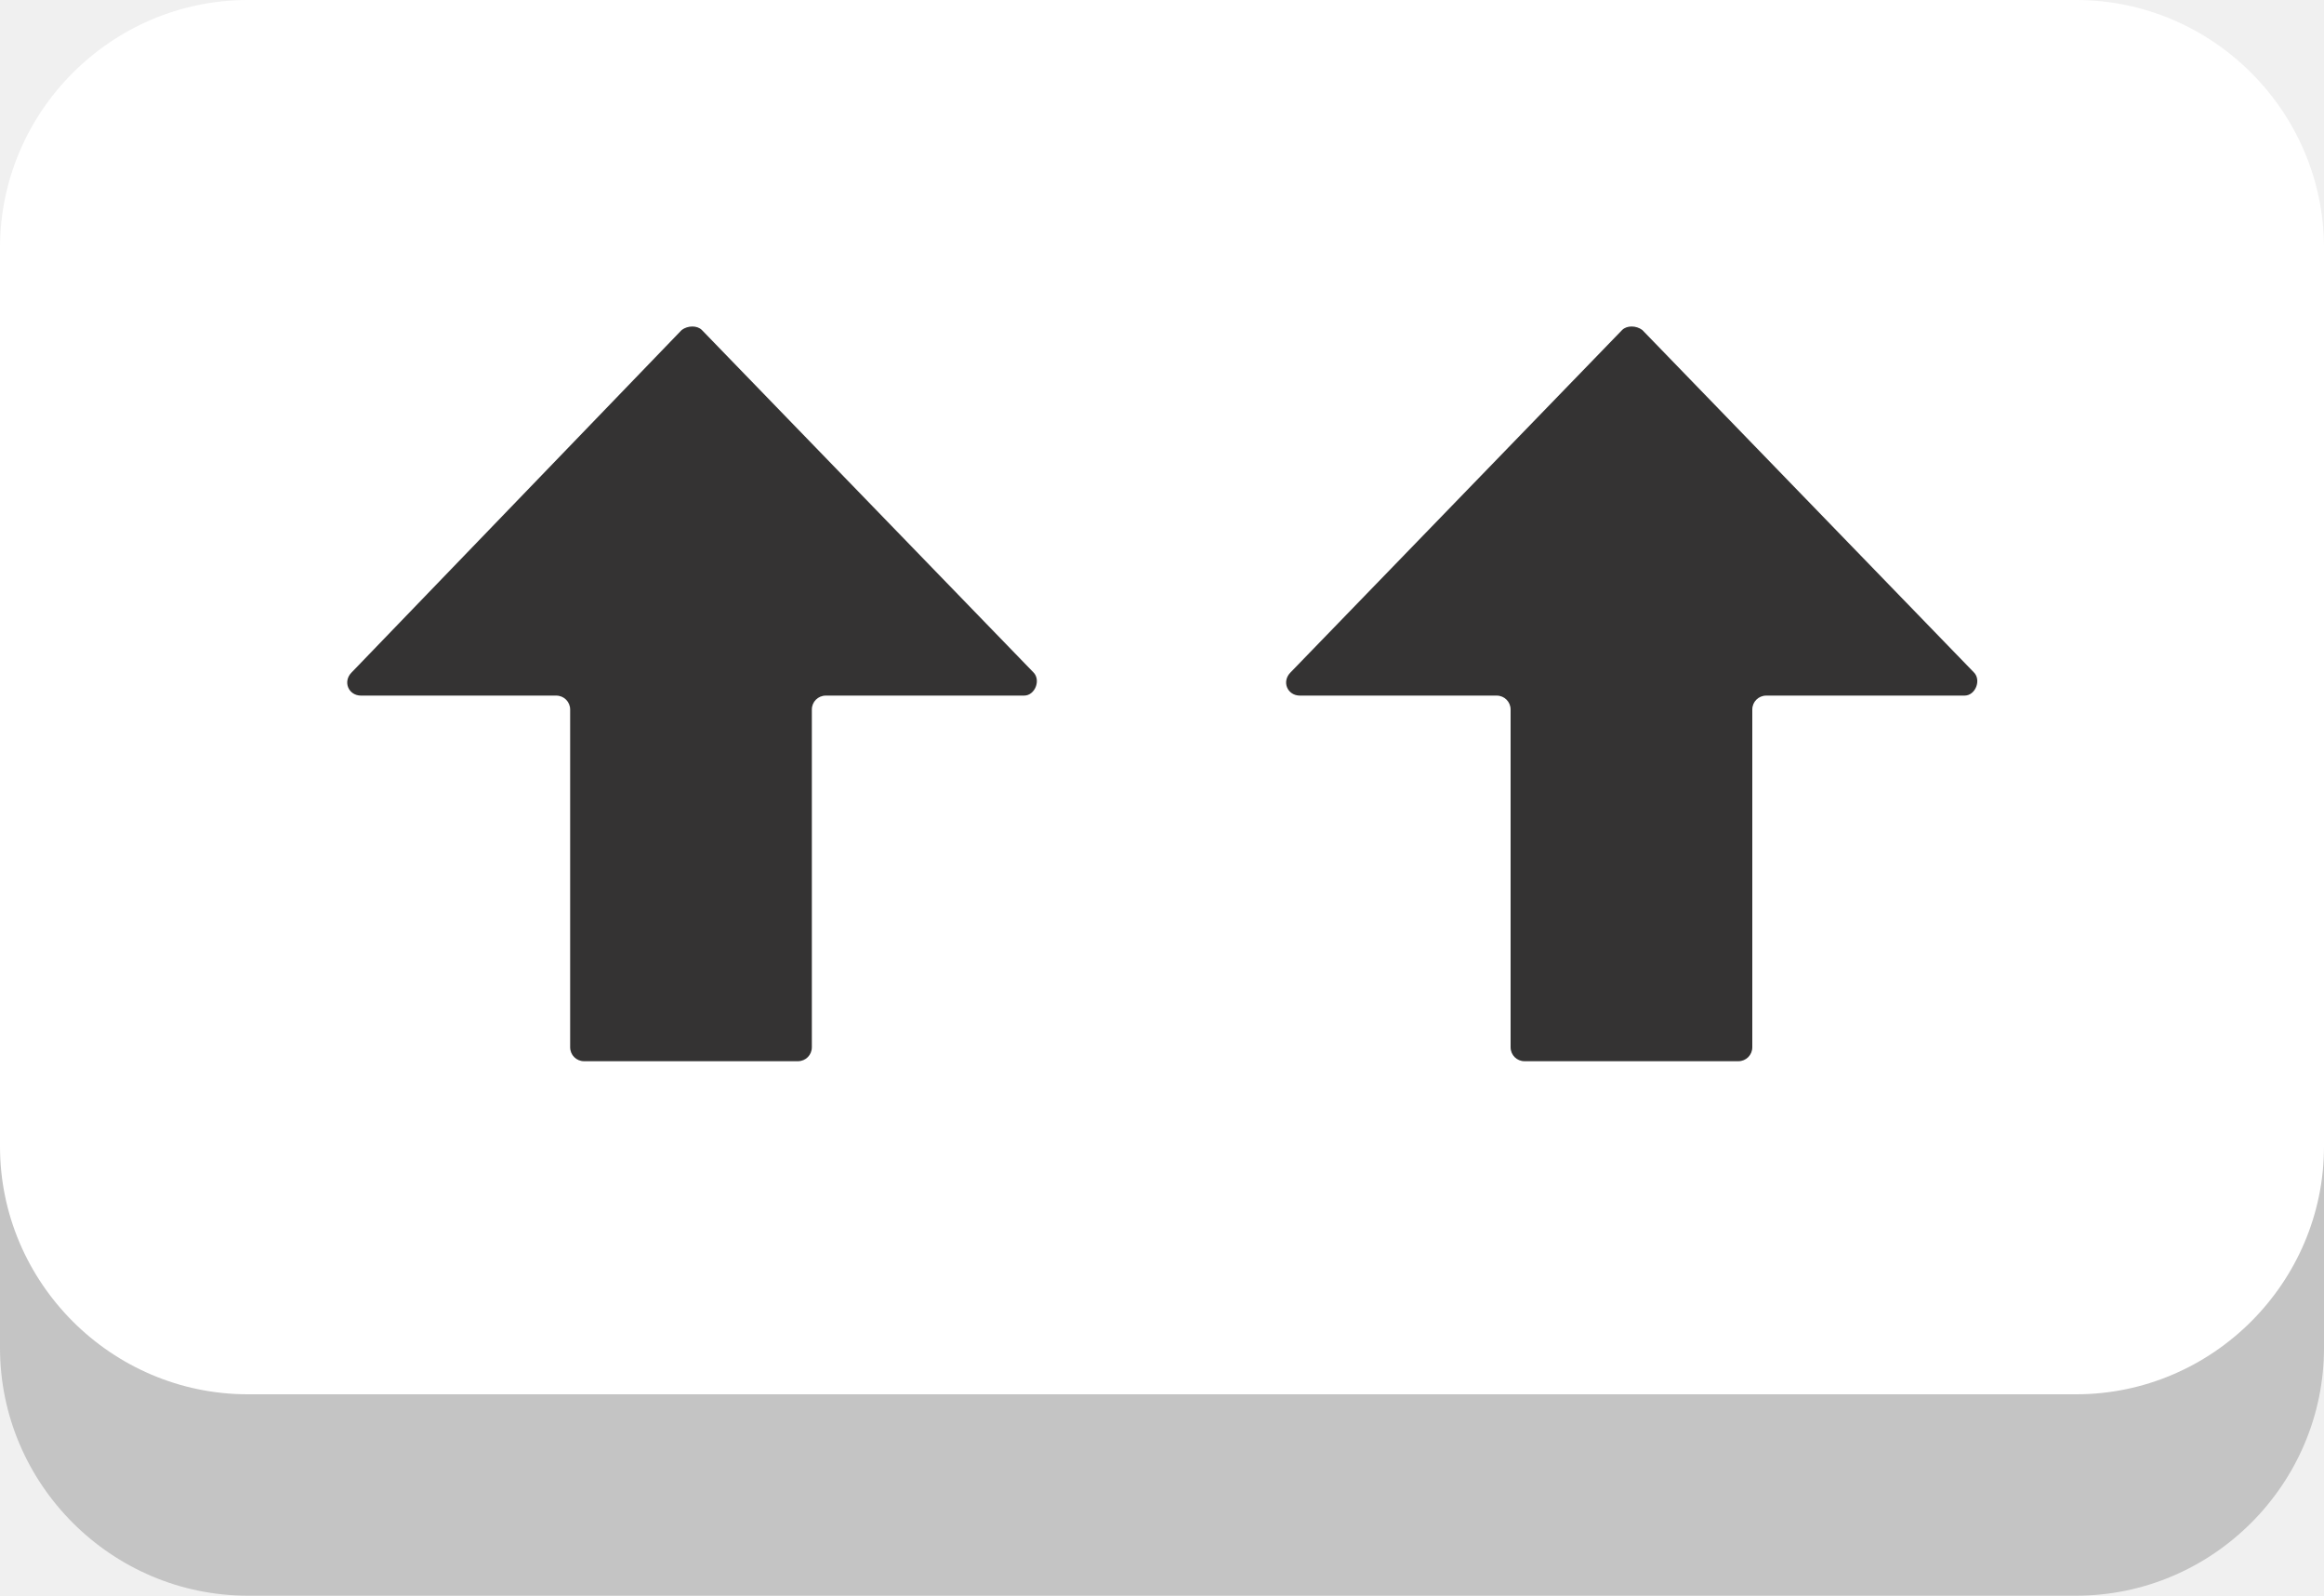
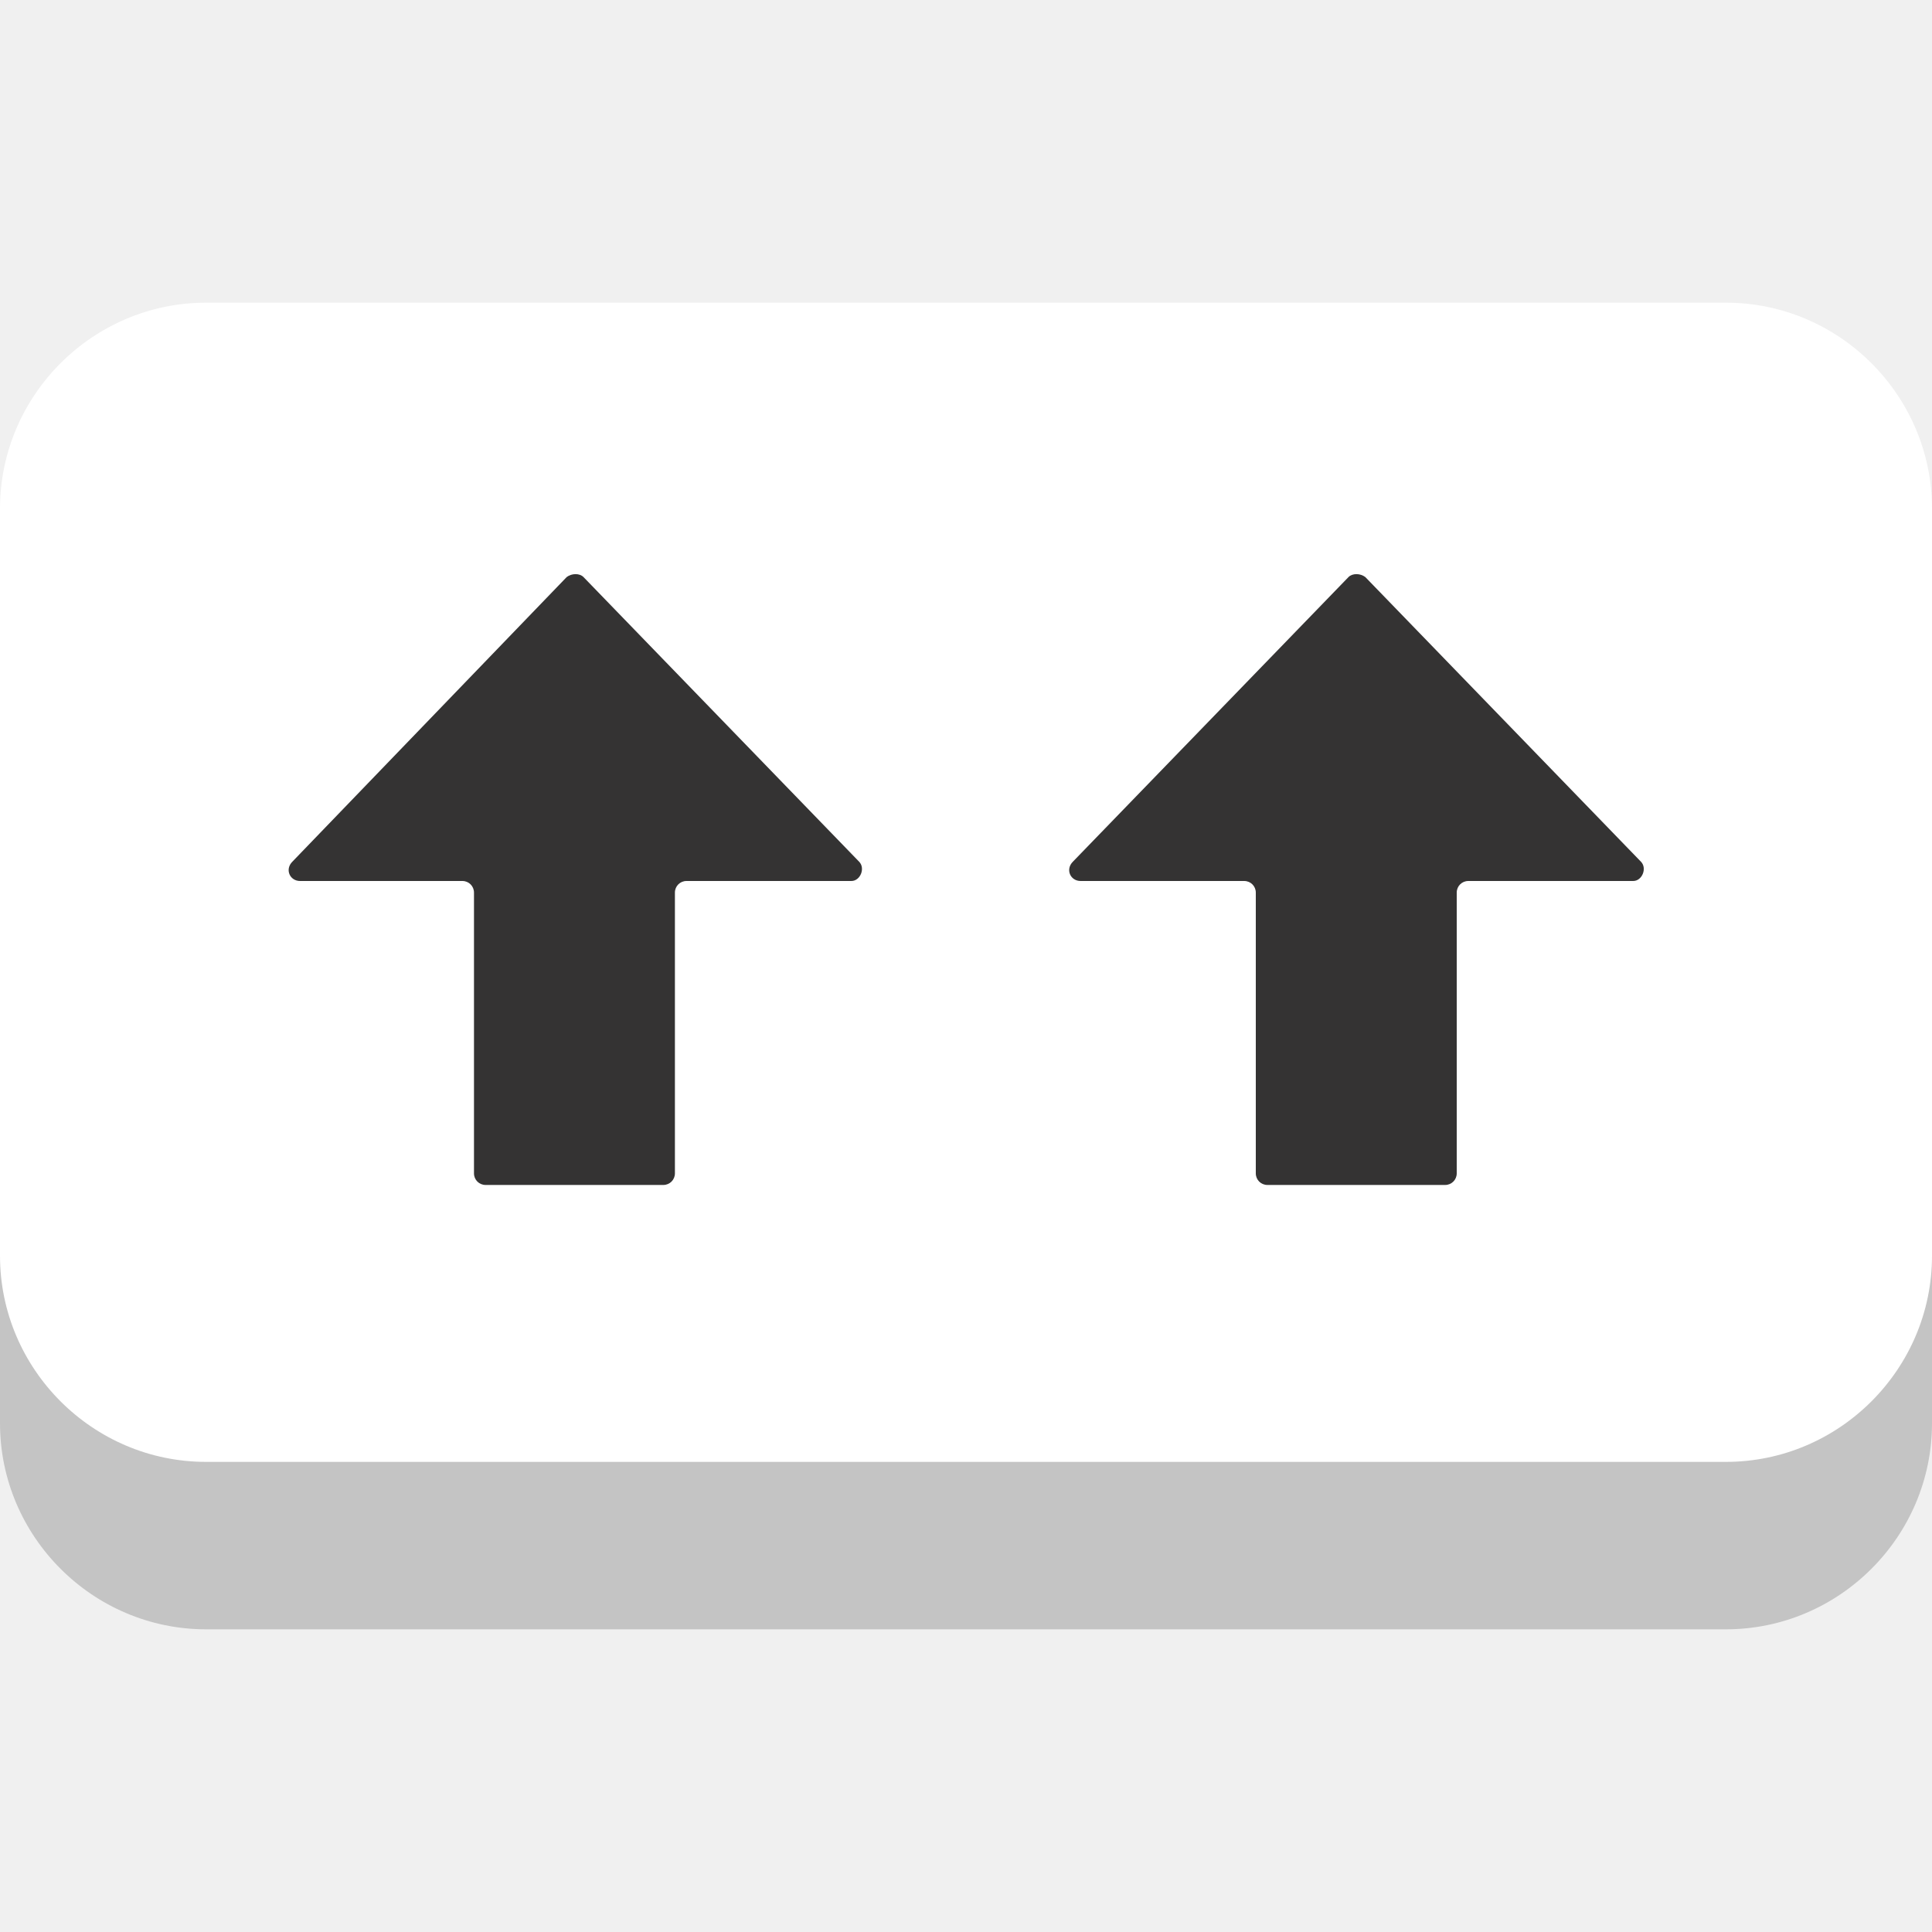
- <svg xmlns="http://www.w3.org/2000/svg" version="1.1" id="Calque_2_00000042726040001008947690000002782431902160059312_" x="0px" y="0px" viewBox="0 0 150 103" style="enable-background:new 0 0 150 103;" xml:space="preserve">
+ <svg xmlns="http://www.w3.org/2000/svg" version="1.1" id="Calque_2_00000042726040001008947690000002782431902160059312_" x="0px" y="0px" viewBox="0 0 150 150" style="enable-background:new 0 0 150 150;" xml:space="preserve">
  <style type="text/css">
	.st0{fill:#C4C4C4;}
	.st1{fill:#FFFFFF;}
	.st2{fill:#343333;}
</style>
  <g id="Calque_4">
-     <path class="st0" d="M16,13h118c8.8,0,16,7.2,16,16v58c0,8.8-7.2,16-16,16H16c-8.8,0-16-7.2-16-16V29C0,20.2,7.2,13,16,13z" />
-     <path class="st1" d="M16,0h118c8.8,0,16,7.2,16,16v58c0,8.8-7.2,16-16,16H16C7.2,90,0,82.8,0,74V16C0,7.2,7.2,0,16,0z" />
+     <path class="st0" d="M16,36.5h118c8.8,0,16,7.2,16,16v58c0,8.8-7.2,16-16,16H16c-8.8,0-16-7.2-16-16v-58C0,43.7,7.2,36.5,16,36.5z" />
+     <path class="st1" d="M16,23.5h118c8.8,0,16,7.2,16,16v58c0,8.8-7.2,16-16,16H16c-8.8,0-16-7.2-16-16v-58C0,30.7,7.2,23.5,16,23.5z" />
  </g>
  <g id="Calque_5">
-     <path class="st2" d="M45.3,21.3l21.4,22.1c0.5,0.5,0.1,1.5-0.6,1.5H53.3c-0.5,0-0.9,0.4-0.9,0.9v21.8c0,0.5-0.4,0.9-0.9,0.9H37.7   c-0.5,0-0.9-0.4-0.9-0.9V45.8c0-0.5-0.4-0.9-0.9-0.9H23.3c-0.8,0-1.2-0.9-0.6-1.5L44,21.3C44.4,21,45,21,45.3,21.3z" />
-     <path class="st2" d="M106,21.3l21.4,22.1c0.5,0.5,0.1,1.5-0.6,1.5H114c-0.5,0-0.9,0.4-0.9,0.9v21.8c0,0.5-0.4,0.9-0.9,0.9H98.4   c-0.5,0-0.9-0.4-0.9-0.9V45.8c0-0.5-0.4-0.9-0.9-0.9H83.9c-0.8,0-1.2-0.9-0.6-1.5l21.4-22.1C105,21,105.6,21,106,21.3L106,21.3z" />
+     <path class="st2" d="M45.3,44.8l21.4,22.1c0.5,0.5,0.1,1.5-0.6,1.5H53.3c-0.5,0-0.9,0.4-0.9,0.9v21.8c0,0.5-0.4,0.9-0.9,0.9H37.7   c-0.5,0-0.9-0.4-0.9-0.9V69.3c0-0.5-0.4-0.9-0.9-0.9H23.3c-0.8,0-1.2-0.9-0.6-1.5L44,44.8C44.4,44.5,45,44.5,45.3,44.8z" />
+     <path class="st2" d="M106,44.8l21.4,22.1c0.5,0.5,0.1,1.5-0.6,1.5H114c-0.5,0-0.9,0.4-0.9,0.9v21.8c0,0.5-0.4,0.9-0.9,0.9H98.4   c-0.5,0-0.9-0.4-0.9-0.9V69.3c0-0.5-0.4-0.9-0.9-0.9H83.9c-0.8,0-1.2-0.9-0.6-1.5l21.4-22.1C105,44.5,105.6,44.5,106,44.8L106,44.8   z" />
  </g>
</svg>
